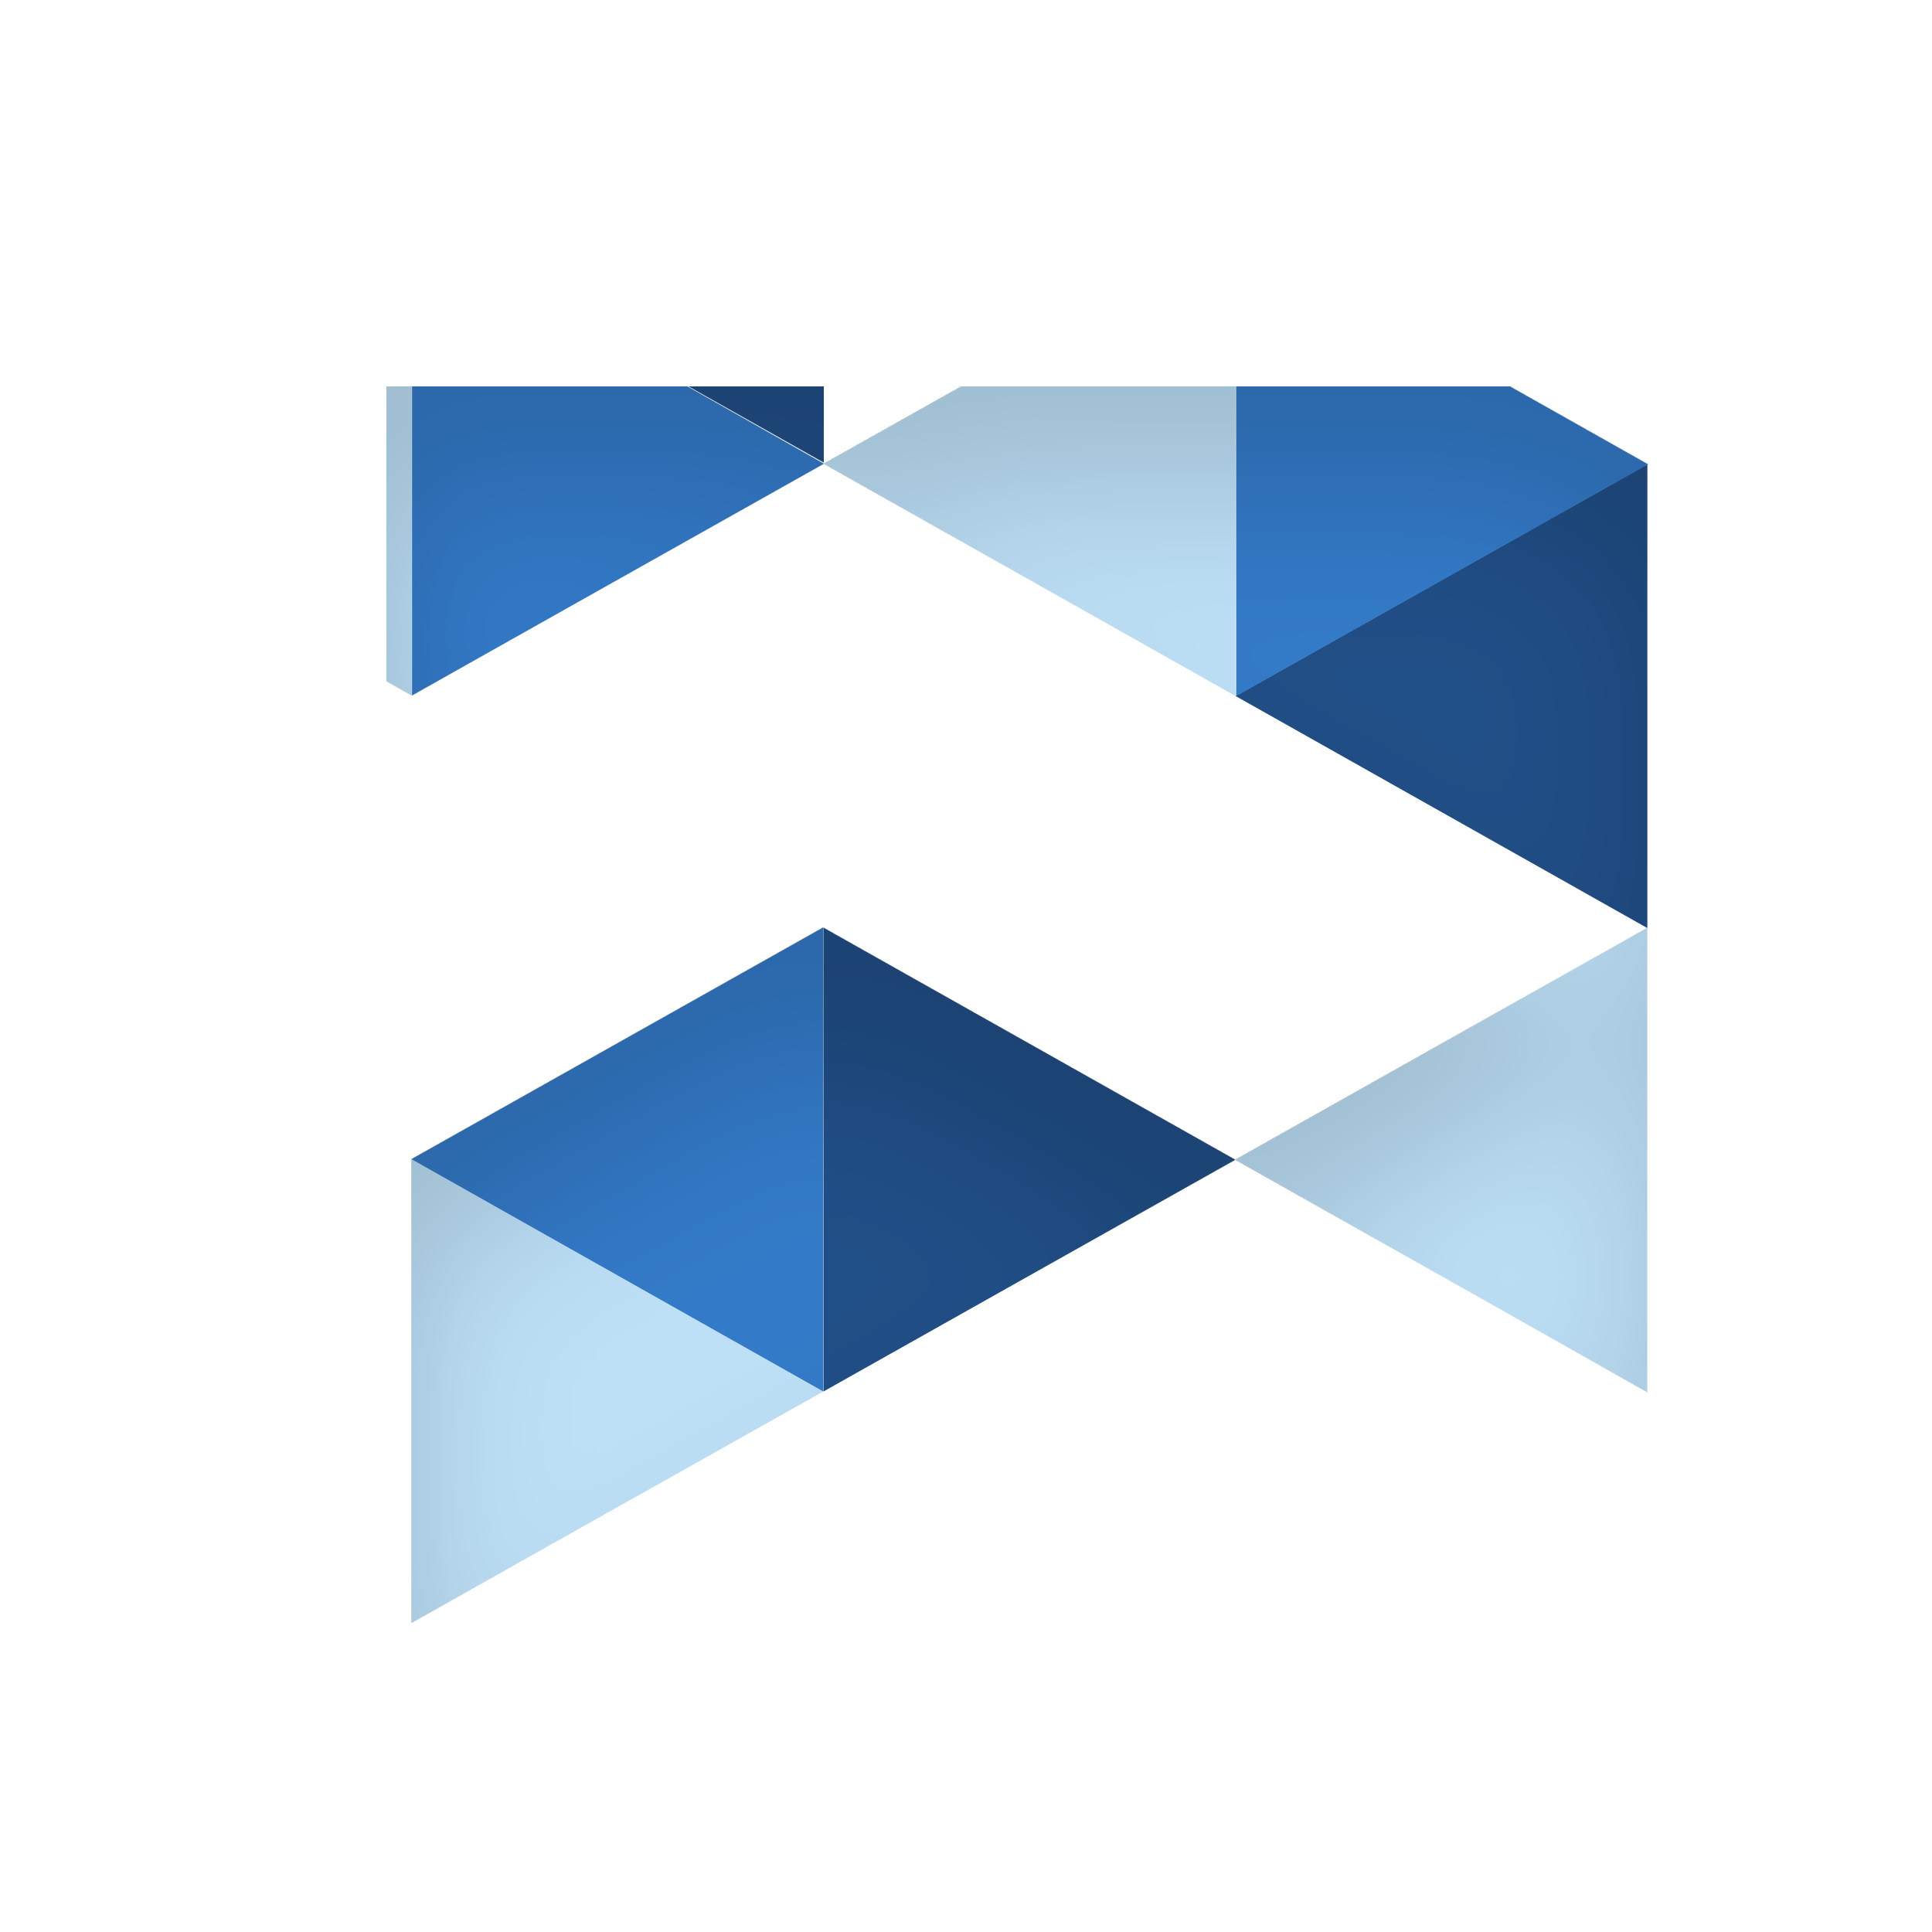
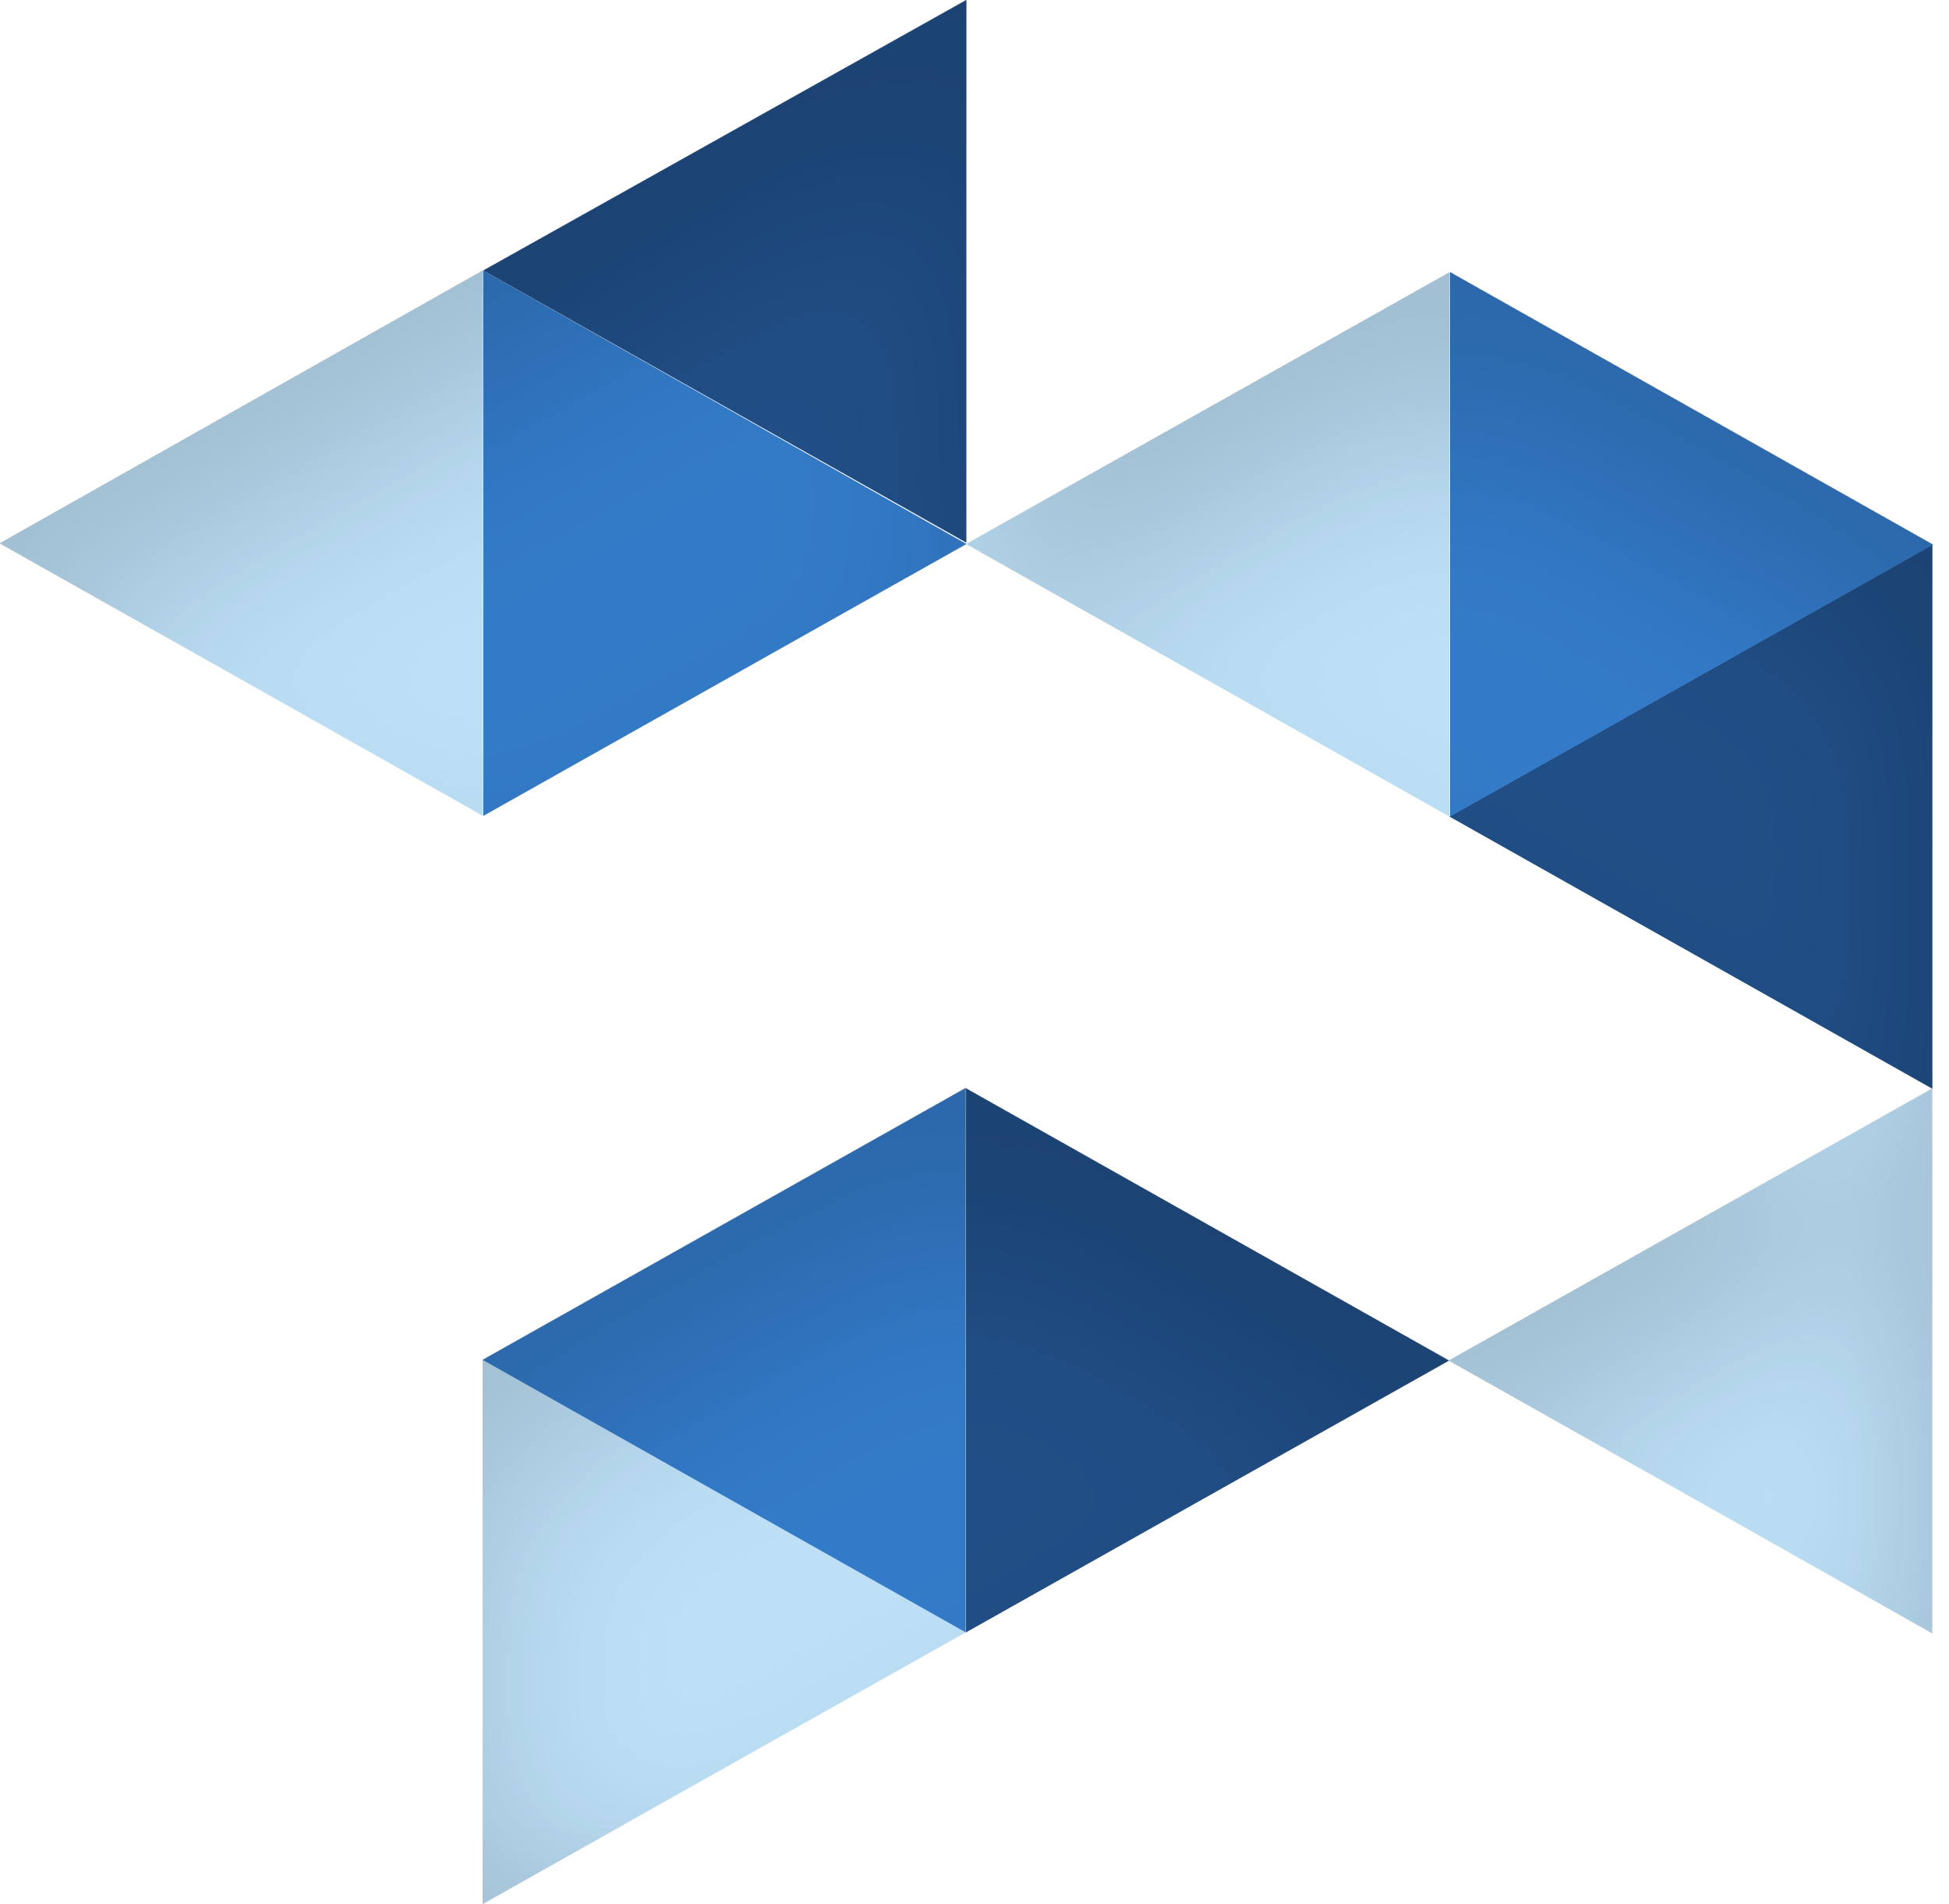
- <svg xmlns="http://www.w3.org/2000/svg" width="50" height="50" viewBox="0 0 50 50" fill="none">
+ <svg xmlns="http://www.w3.org/2000/svg" width="43" height="42" viewBox="0 0 43 42" fill="none">
  <g filter="url(#filter0_i)">
    <path d="M21.305 36.011L10.648 29.999V42L21.305 36.011Z" fill="#BDE0F7" />
    <path d="M31.969 30.014L21.312 24.009V36.011L31.969 30.014Z" fill="#204E86" />
    <path d="M10.648 29.999L21.305 36.011V24.002L10.648 29.999Z" fill="#337AC8" />
    <path d="M31.977 18.013L42.633 24.017V12.016L31.977 18.013Z" fill="#204E86" />
    <path d="M21.32 12.001L31.977 18.013V6.012L21.32 12.001Z" fill="#BDE0F7" />
    <path d="M42.649 12.016L31.992 6.004V18.013L42.649 12.016Z" fill="#337AC8" />
    <path d="M10.664 5.967L21.32 11.971V0L10.664 5.967Z" fill="#204E86" />
    <path d="M0 11.986L10.656 17.998V5.967L0 11.986Z" fill="#BDE0F7" />
    <path d="M21.32 12.001L10.664 5.967V17.998L21.32 12.001Z" fill="#337AC8" />
    <path d="M31.97 30.014L42.626 36.026V24.017L31.97 30.014Z" fill="#BDE0F7" />
  </g>
  <defs>
-     <filter id="filter0_i" x="10" y="10" width="50" height="50" filterUnits="userSpaceOnUse" color-interpolation-filters="sRGB">
+     <filter id="filter0_i" x="0" y="0" width="42.649" height="45" filterUnits="userSpaceOnUse" color-interpolation-filters="sRGB">
      <feFlood flood-opacity="0" result="BackgroundImageFix" />
      <feBlend mode="normal" in="SourceGraphic" in2="BackgroundImageFix" result="shape" />
      <feColorMatrix in="SourceAlpha" type="matrix" values="0 0 0 0 0 0 0 0 0 0 0 0 0 0 0 0 0 0 127 0" result="hardAlpha" />
      <feOffset dy="3" />
      <feGaussianBlur stdDeviation="2" />
      <feComposite in2="hardAlpha" operator="arithmetic" k2="-1" k3="1" />
      <feColorMatrix type="matrix" values="0 0 0 0 0 0 0 0 0 0 0 0 0 0 0 0 0 0 0.15 0" />
      <feBlend mode="normal" in2="shape" result="effect1_innerShadow" />
    </filter>
  </defs>
</svg>
